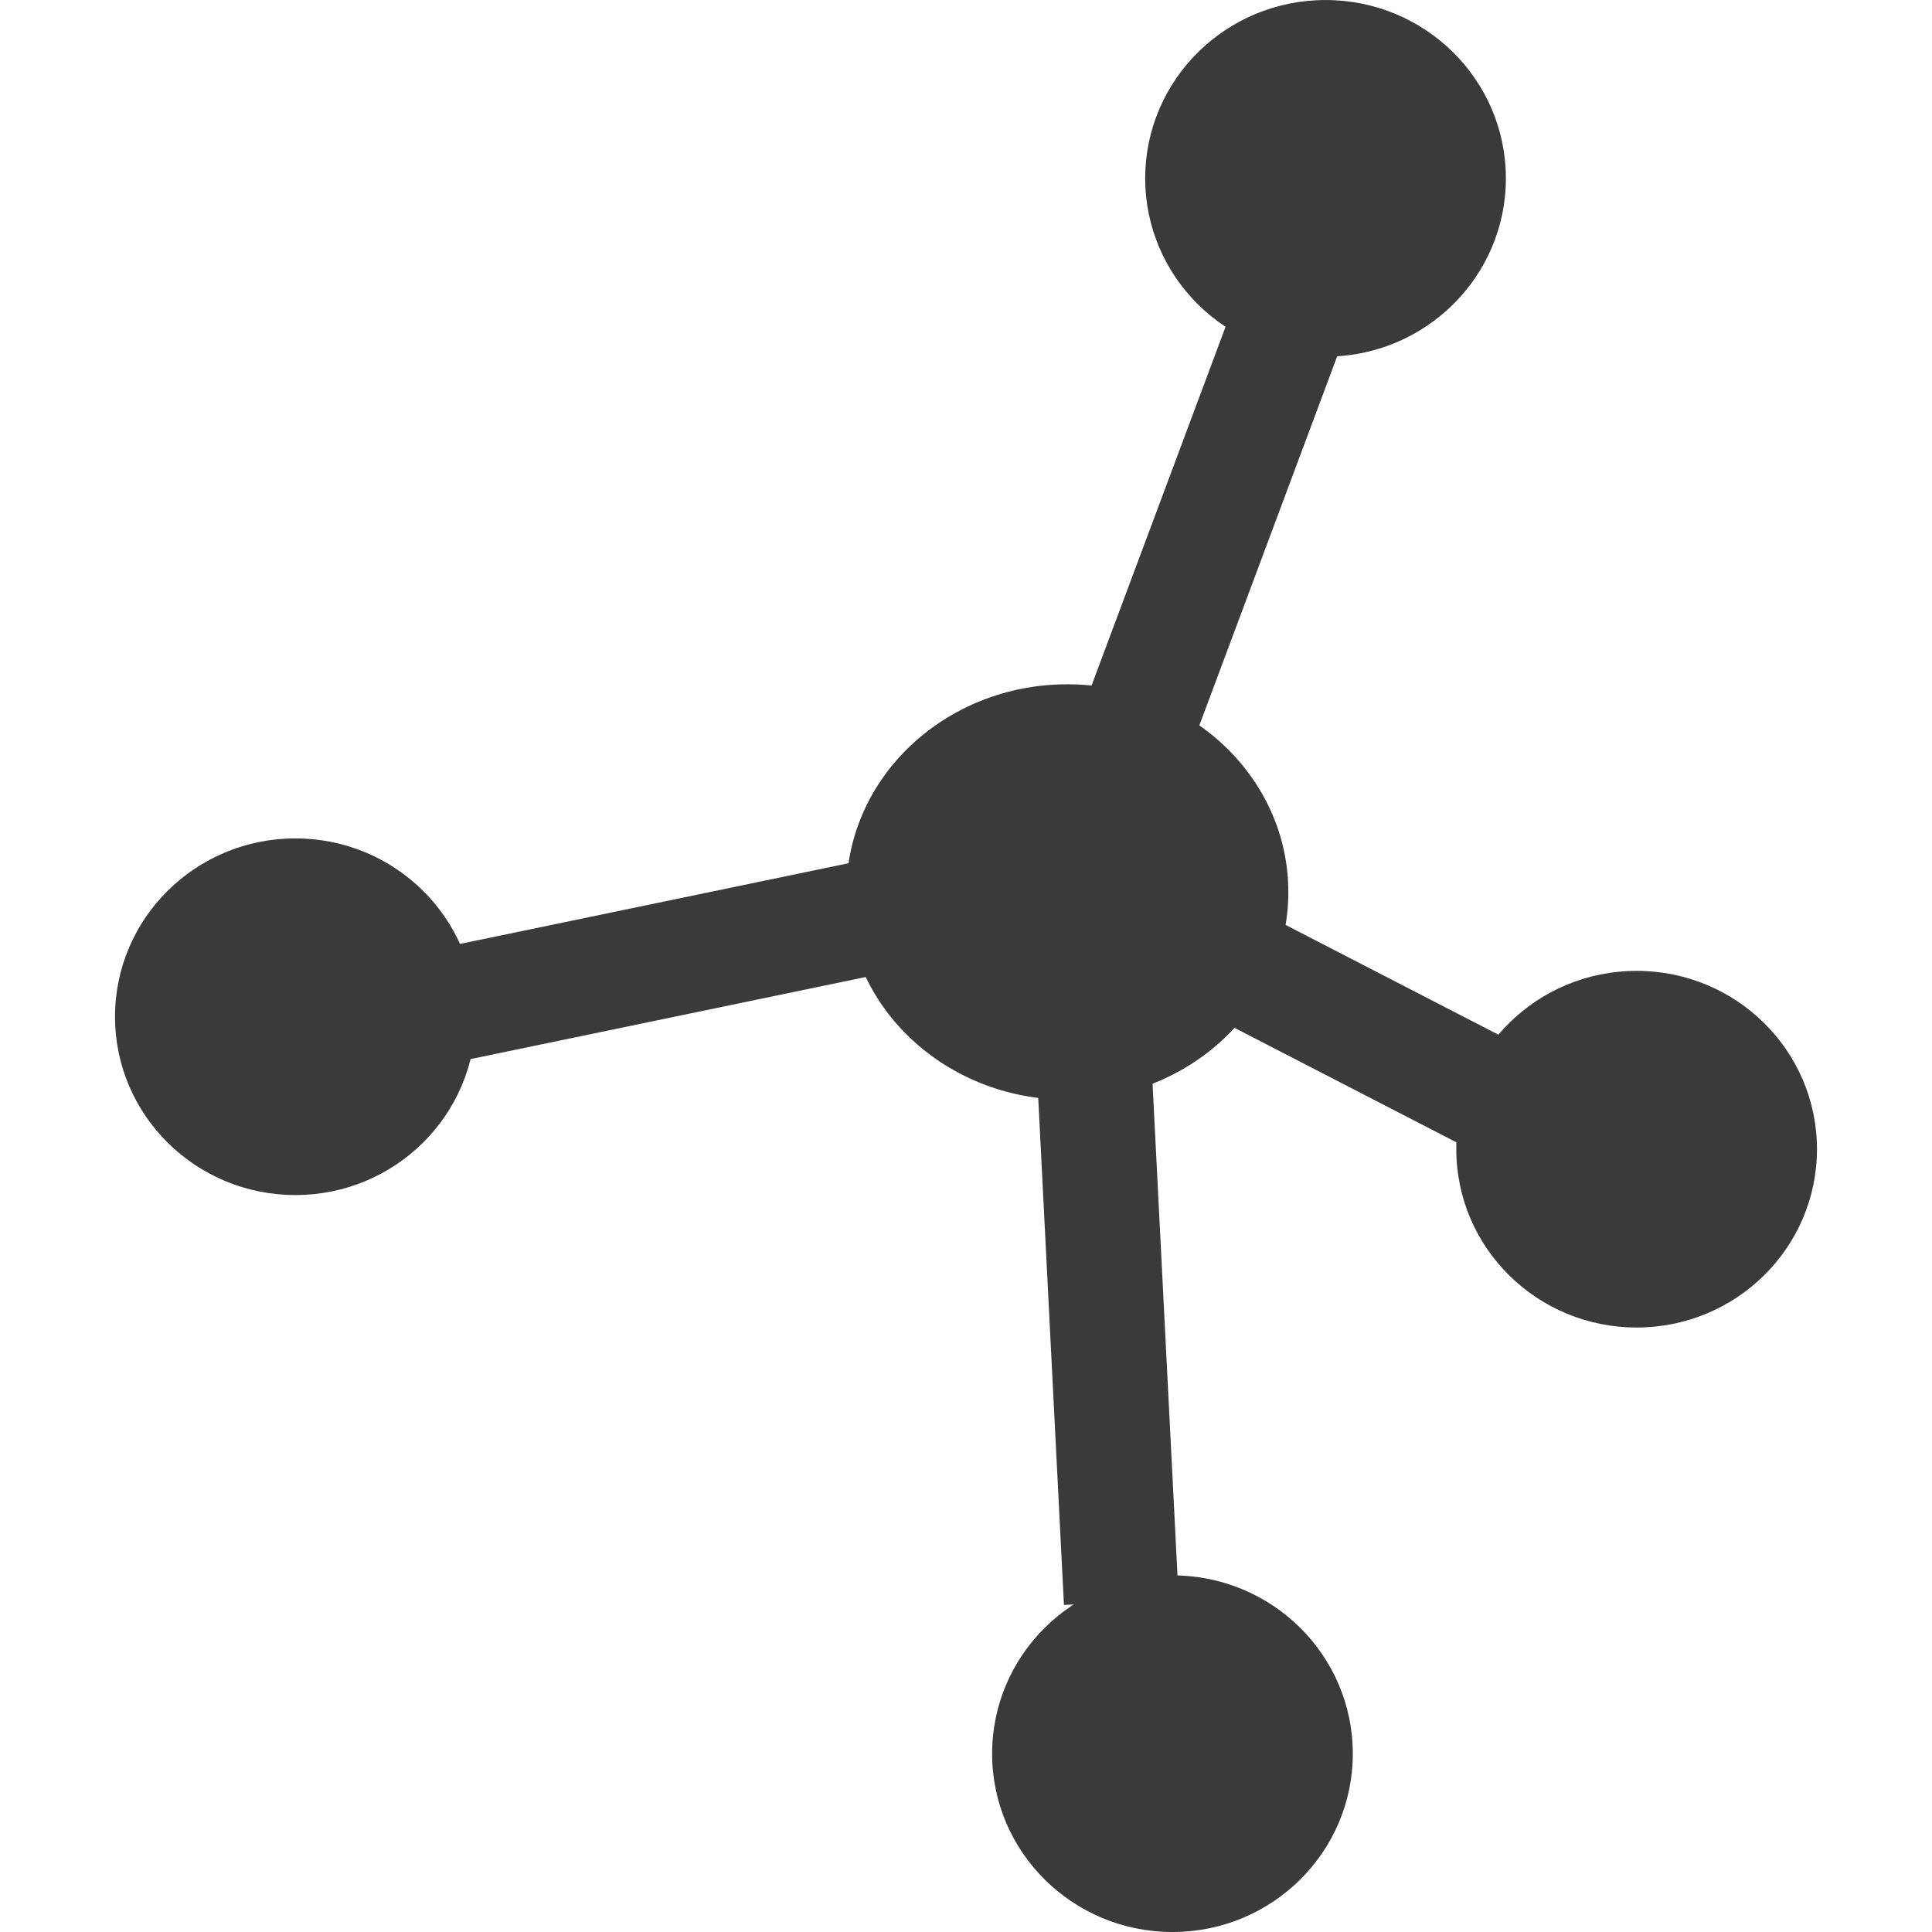
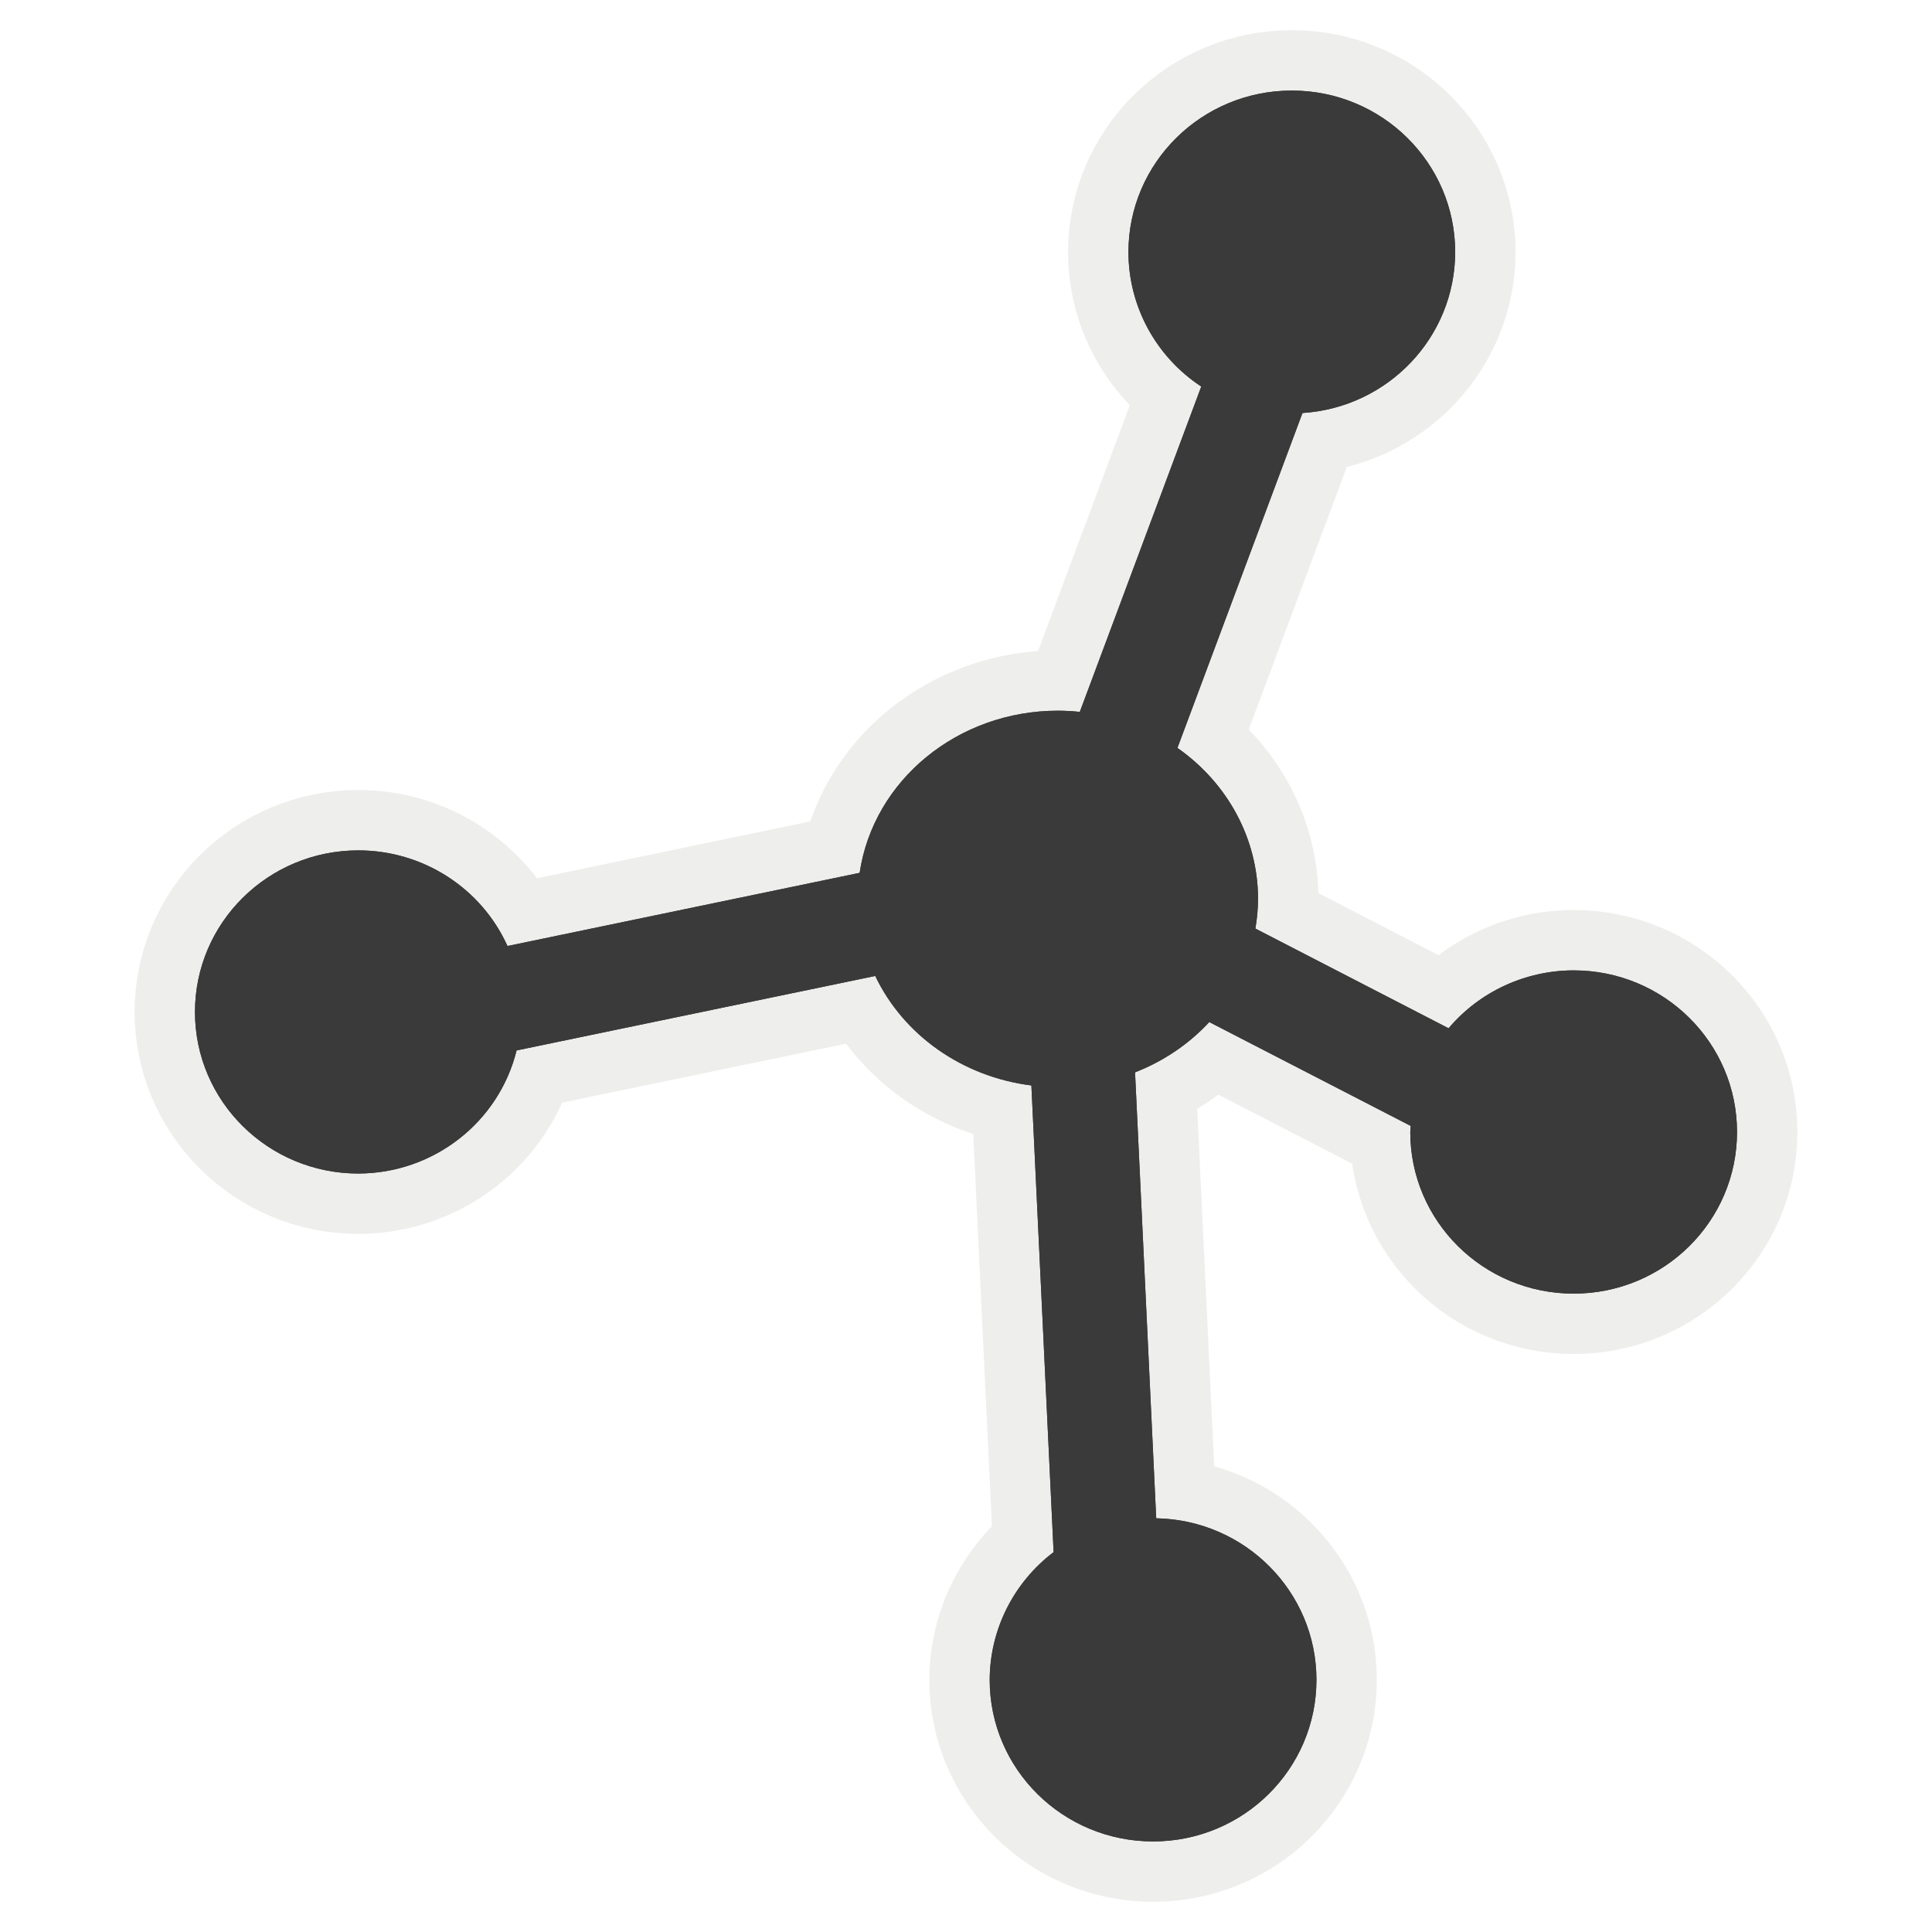
- <svg xmlns="http://www.w3.org/2000/svg" width="128" height="128" viewBox="0 0 128 128" version="1.1" id="svg72">
-   <defs id="defs69" />
-   <g id="layer1">
-     <g id="g2610" transform="matrix(4.040502,0,0,4.040502,-0.4807711,-6.527936)">
-       <ellipse style="fill:#3a3a3a;fill-opacity:1;fill-rule:evenodd;stroke-width:0.265" id="path110" cx="21.854" cy="4.54" rx="2.957" ry="2.924" />
-       <ellipse style="fill:#3a3a3a;fill-opacity:1;fill-rule:evenodd;stroke-width:0.265" id="path110-1" cx="19.344" cy="30.371" rx="2.957" ry="2.924" />
-       <ellipse style="fill:#3a3a3a;fill-opacity:1;fill-rule:evenodd;stroke-width:0.265" id="path110-3" cx="4.962" cy="18.287" rx="2.957" ry="2.924" />
-       <ellipse style="fill:#3a3a3a;fill-opacity:1;fill-rule:evenodd;stroke-width:0.316" id="path110-0" cx="17.621" cy="16.242" rx="3.623" ry="3.406" />
-       <ellipse style="fill:#3a3a3a;fill-opacity:1;fill-rule:evenodd;stroke-width:0.265" id="path110-5" cx="26.955" cy="20.459" rx="2.957" ry="2.924" />
-       <rect style="fill:#3a3a3a;fill-opacity:1;stroke-width:0.265;stroke-miterlimit:4;stroke-dasharray:none" id="rect1909" width="1.884" height="8.638" x="21.377" y="-1.619" transform="rotate(20.47892)" />
-       <rect style="fill:#3a3a3a;fill-opacity:1;stroke-width:0.265;stroke-miterlimit:4;stroke-dasharray:none" id="rect1909-8" width="1.884" height="8.638" x="16.127" y="20.148" transform="rotate(-2.904015)" />
-       <rect style="fill:#3a3a3a;fill-opacity:1;stroke-width:0.265;stroke-miterlimit:4;stroke-dasharray:none" id="rect1909-7" width="1.884" height="8.638" x="5.197" y="-34.214" transform="rotate(117.2844)" />
-       <rect style="fill:#3a3a3a;fill-opacity:1;stroke-width:0.265;stroke-miterlimit:4;stroke-dasharray:none" id="rect1909-7-2" width="1.884" height="8.638" x="18.294" y="-11.305" transform="rotate(78.26796)" />
-     </g>
+ <svg xmlns="http://www.w3.org/2000/svg" width="64" height="64" id="svg2869" version="1.1" viewBox="0 0 64 64">
+   <defs id="defs2871">
+     <linearGradient id="linearGradient5">
+       <stop style="stop-color:#ef2929;stop-opacity:1;" offset="0" id="stop19" />
+       <stop style="stop-color:#ef2929;stop-opacity:0;" offset="1" id="stop20" />
+     </linearGradient>
+     <linearGradient id="swatch18">
+       <stop style="stop-color:#ef2929;stop-opacity:1;" offset="0" id="stop18" />
+     </linearGradient>
+     <linearGradient id="swatch15">
+       <stop style="stop-color:#3d0000;stop-opacity:1;" offset="0" id="stop15" />
+     </linearGradient>
+     <linearGradient id="linearGradient5-1">
+       <stop style="stop-color:#ef2929;stop-opacity:1;" offset="0" id="stop5" />
+       <stop style="stop-color:#ef2929;stop-opacity:0;" offset="1" id="stop6" />
+     </linearGradient>
+     <linearGradient id="linearGradient3836-9">
+       <stop style="stop-color:#a40000;stop-opacity:1" offset="0" id="stop3838-8" />
+       <stop style="stop-color:#ef2929;stop-opacity:1" offset="1" id="stop3840-1" />
+     </linearGradient>
+   </defs>
+   <g id="layer3" style="display:inline">
+     <path id="ellipse8" style="fill:#eeeeec;fill-opacity:1;fill-rule:evenodd;stroke:#eeeeec;stroke-width:4;stroke-dasharray:none;stroke-opacity:1" d="m 42.793,3 a 5.412,5.353 0 0 0 -5.412,5.354 5.412,5.353 0 0 0 2.412,4.451 l -4.023,10.777 a 6.632,6.237 0 0 0 -0.727,-0.039 6.632,6.237 0 0 0 -6.566,5.371 L 16.811,31.338 A 5.412,5.353 0 0 0 11.871,28.17 5.412,5.353 0 0 0 6.459,33.523 5.412,5.353 0 0 0 11.871,38.875 5.412,5.353 0 0 0 17.113,34.797 l 11.881,-2.467 a 6.632,6.237 0 0 0 5.172,3.627 l 0.736,15.459 A 5.412,5.353 0 0 0 32.785,55.646 5.412,5.353 0 0 0 38.197,61 5.412,5.353 0 0 0 43.609,55.646 5.412,5.353 0 0 0 38.301,50.295 L 37.6,35.523 a 6.632,6.237 0 0 0 2.459,-1.666 l 6.674,3.441 a 5.412,5.353 0 0 0 -0.016,0.201 5.412,5.353 0 0 0 5.412,5.354 5.412,5.353 0 0 0 5.412,-5.354 5.412,5.353 0 0 0 -5.412,-5.354 5.412,5.353 0 0 0 -4.143,1.918 l -6.4,-3.303 a 6.632,6.237 0 0 0 0.088,-0.982 6.632,6.237 0 0 0 -2.67,-5.002 L 43.146,13.682 A 5.412,5.353 0 0 0 48.205,8.354 5.412,5.353 0 0 0 42.793,3 Z" />
+     <path id="path15" style="fill:#3a3a3a;fill-opacity:1;fill-rule:evenodd;stroke:none;stroke-width:1;stroke-dasharray:none" d="m 42.793,3 a 5.412,5.353 0 0 0 -5.412,5.354 5.412,5.353 0 0 0 2.412,4.451 l -4.023,10.777 a 6.632,6.237 0 0 0 -0.727,-0.039 6.632,6.237 0 0 0 -6.566,5.371 L 16.811,31.338 A 5.412,5.353 0 0 0 11.871,28.17 5.412,5.353 0 0 0 6.459,33.523 5.412,5.353 0 0 0 11.871,38.875 5.412,5.353 0 0 0 17.113,34.797 l 11.881,-2.467 a 6.632,6.237 0 0 0 5.172,3.627 l 0.736,15.459 A 5.412,5.353 0 0 0 32.785,55.646 5.412,5.353 0 0 0 38.197,61 5.412,5.353 0 0 0 43.609,55.646 5.412,5.353 0 0 0 38.301,50.295 L 37.6,35.523 a 6.632,6.237 0 0 0 2.459,-1.666 l 6.674,3.441 a 5.412,5.353 0 0 0 -0.016,0.201 5.412,5.353 0 0 0 5.412,5.354 5.412,5.353 0 0 0 5.412,-5.354 5.412,5.353 0 0 0 -5.412,-5.354 5.412,5.353 0 0 0 -4.143,1.918 l -6.4,-3.303 a 6.632,6.237 0 0 0 0.088,-0.982 6.632,6.237 0 0 0 -2.67,-5.002 L 43.146,13.682 A 5.412,5.353 0 0 0 48.205,8.354 5.412,5.353 0 0 0 42.793,3 Z" />
+     <path id="path16" style="fill:#3a3a3a;fill-opacity:1;fill-rule:evenodd;stroke:none;stroke-width:1;stroke-dasharray:none" d="m 42.793,3 a 5.412,5.353 0 0 0 -5.412,5.354 5.412,5.353 0 0 0 2.412,4.451 l -4.023,10.777 a 6.632,6.237 0 0 0 -0.727,-0.039 6.632,6.237 0 0 0 -6.566,5.371 L 16.811,31.338 A 5.412,5.353 0 0 0 11.871,28.17 5.412,5.353 0 0 0 6.459,33.523 5.412,5.353 0 0 0 11.871,38.875 5.412,5.353 0 0 0 17.113,34.797 l 11.881,-2.467 a 6.632,6.237 0 0 0 5.172,3.627 l 0.736,15.459 A 5.412,5.353 0 0 0 32.785,55.646 5.412,5.353 0 0 0 38.197,61 5.412,5.353 0 0 0 43.609,55.646 5.412,5.353 0 0 0 38.301,50.295 L 37.6,35.523 a 6.632,6.237 0 0 0 2.459,-1.666 l 6.674,3.441 a 5.412,5.353 0 0 0 -0.016,0.201 5.412,5.353 0 0 0 5.412,5.354 5.412,5.353 0 0 0 5.412,-5.354 5.412,5.353 0 0 0 -5.412,-5.354 5.412,5.353 0 0 0 -4.143,1.918 l -6.4,-3.303 a 6.632,6.237 0 0 0 0.088,-0.982 6.632,6.237 0 0 0 -2.67,-5.002 L 43.146,13.682 A 5.412,5.353 0 0 0 48.205,8.354 5.412,5.353 0 0 0 42.793,3 Z" />
  </g>
</svg>
